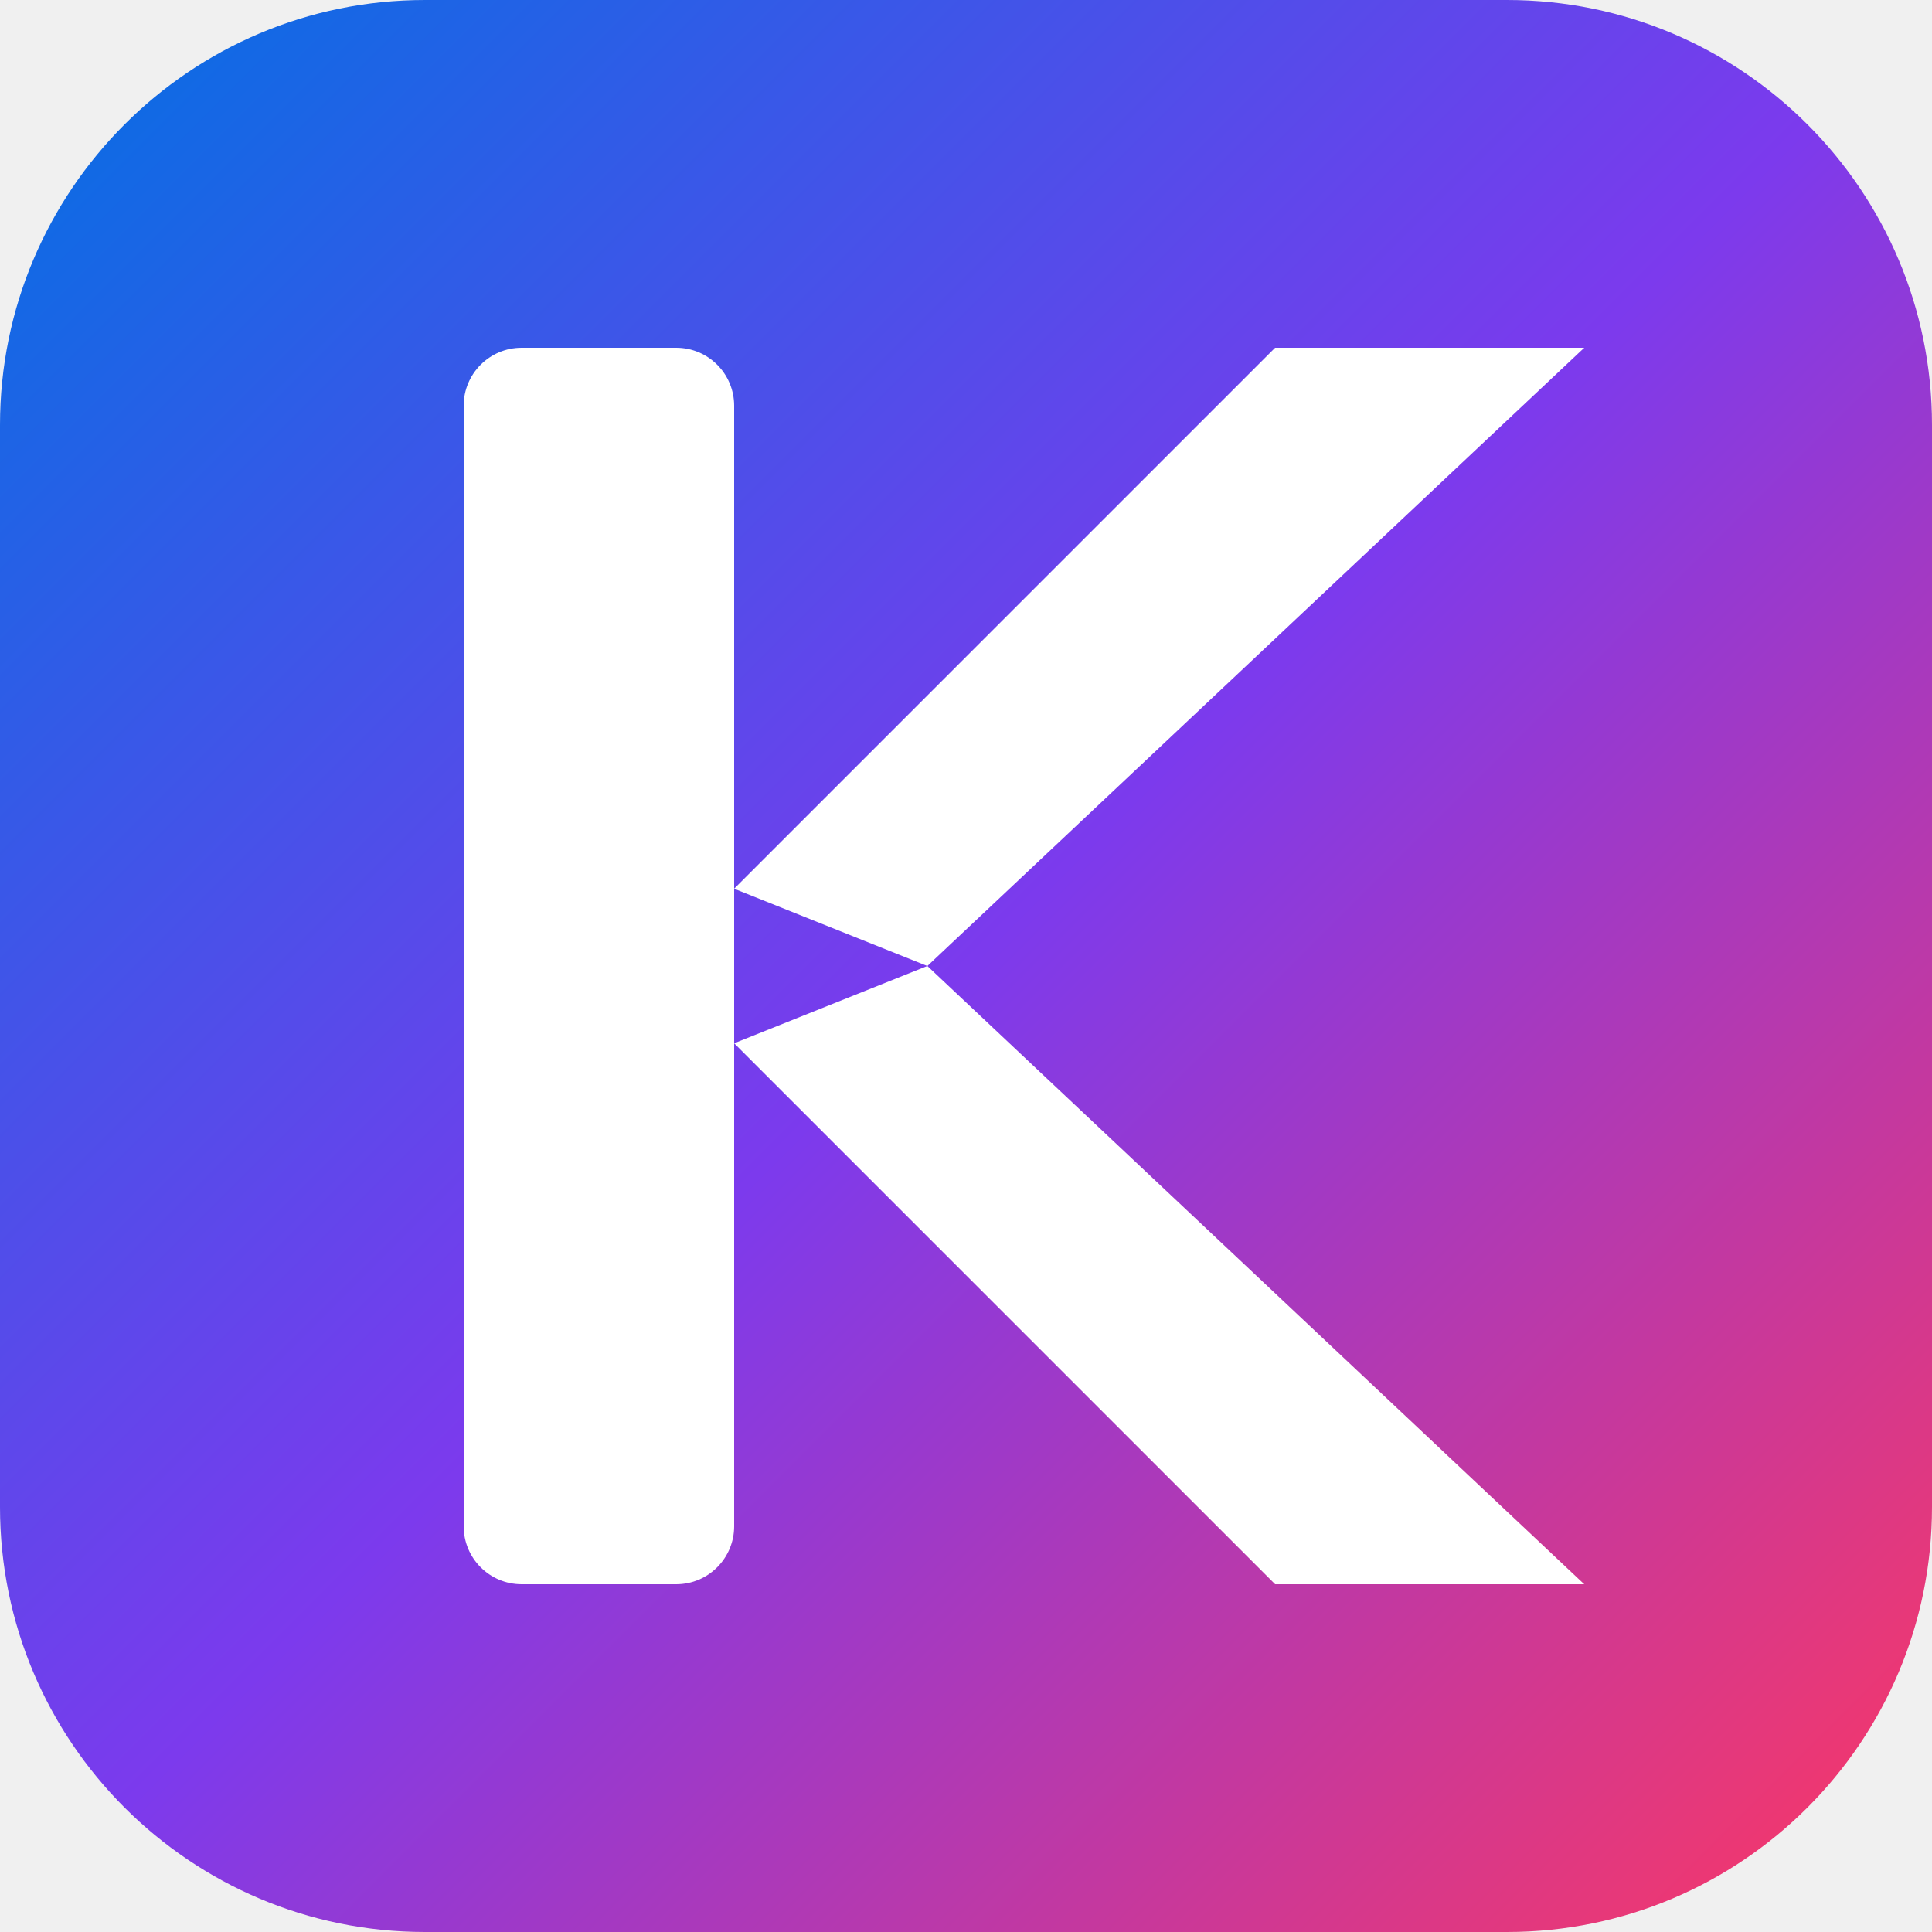
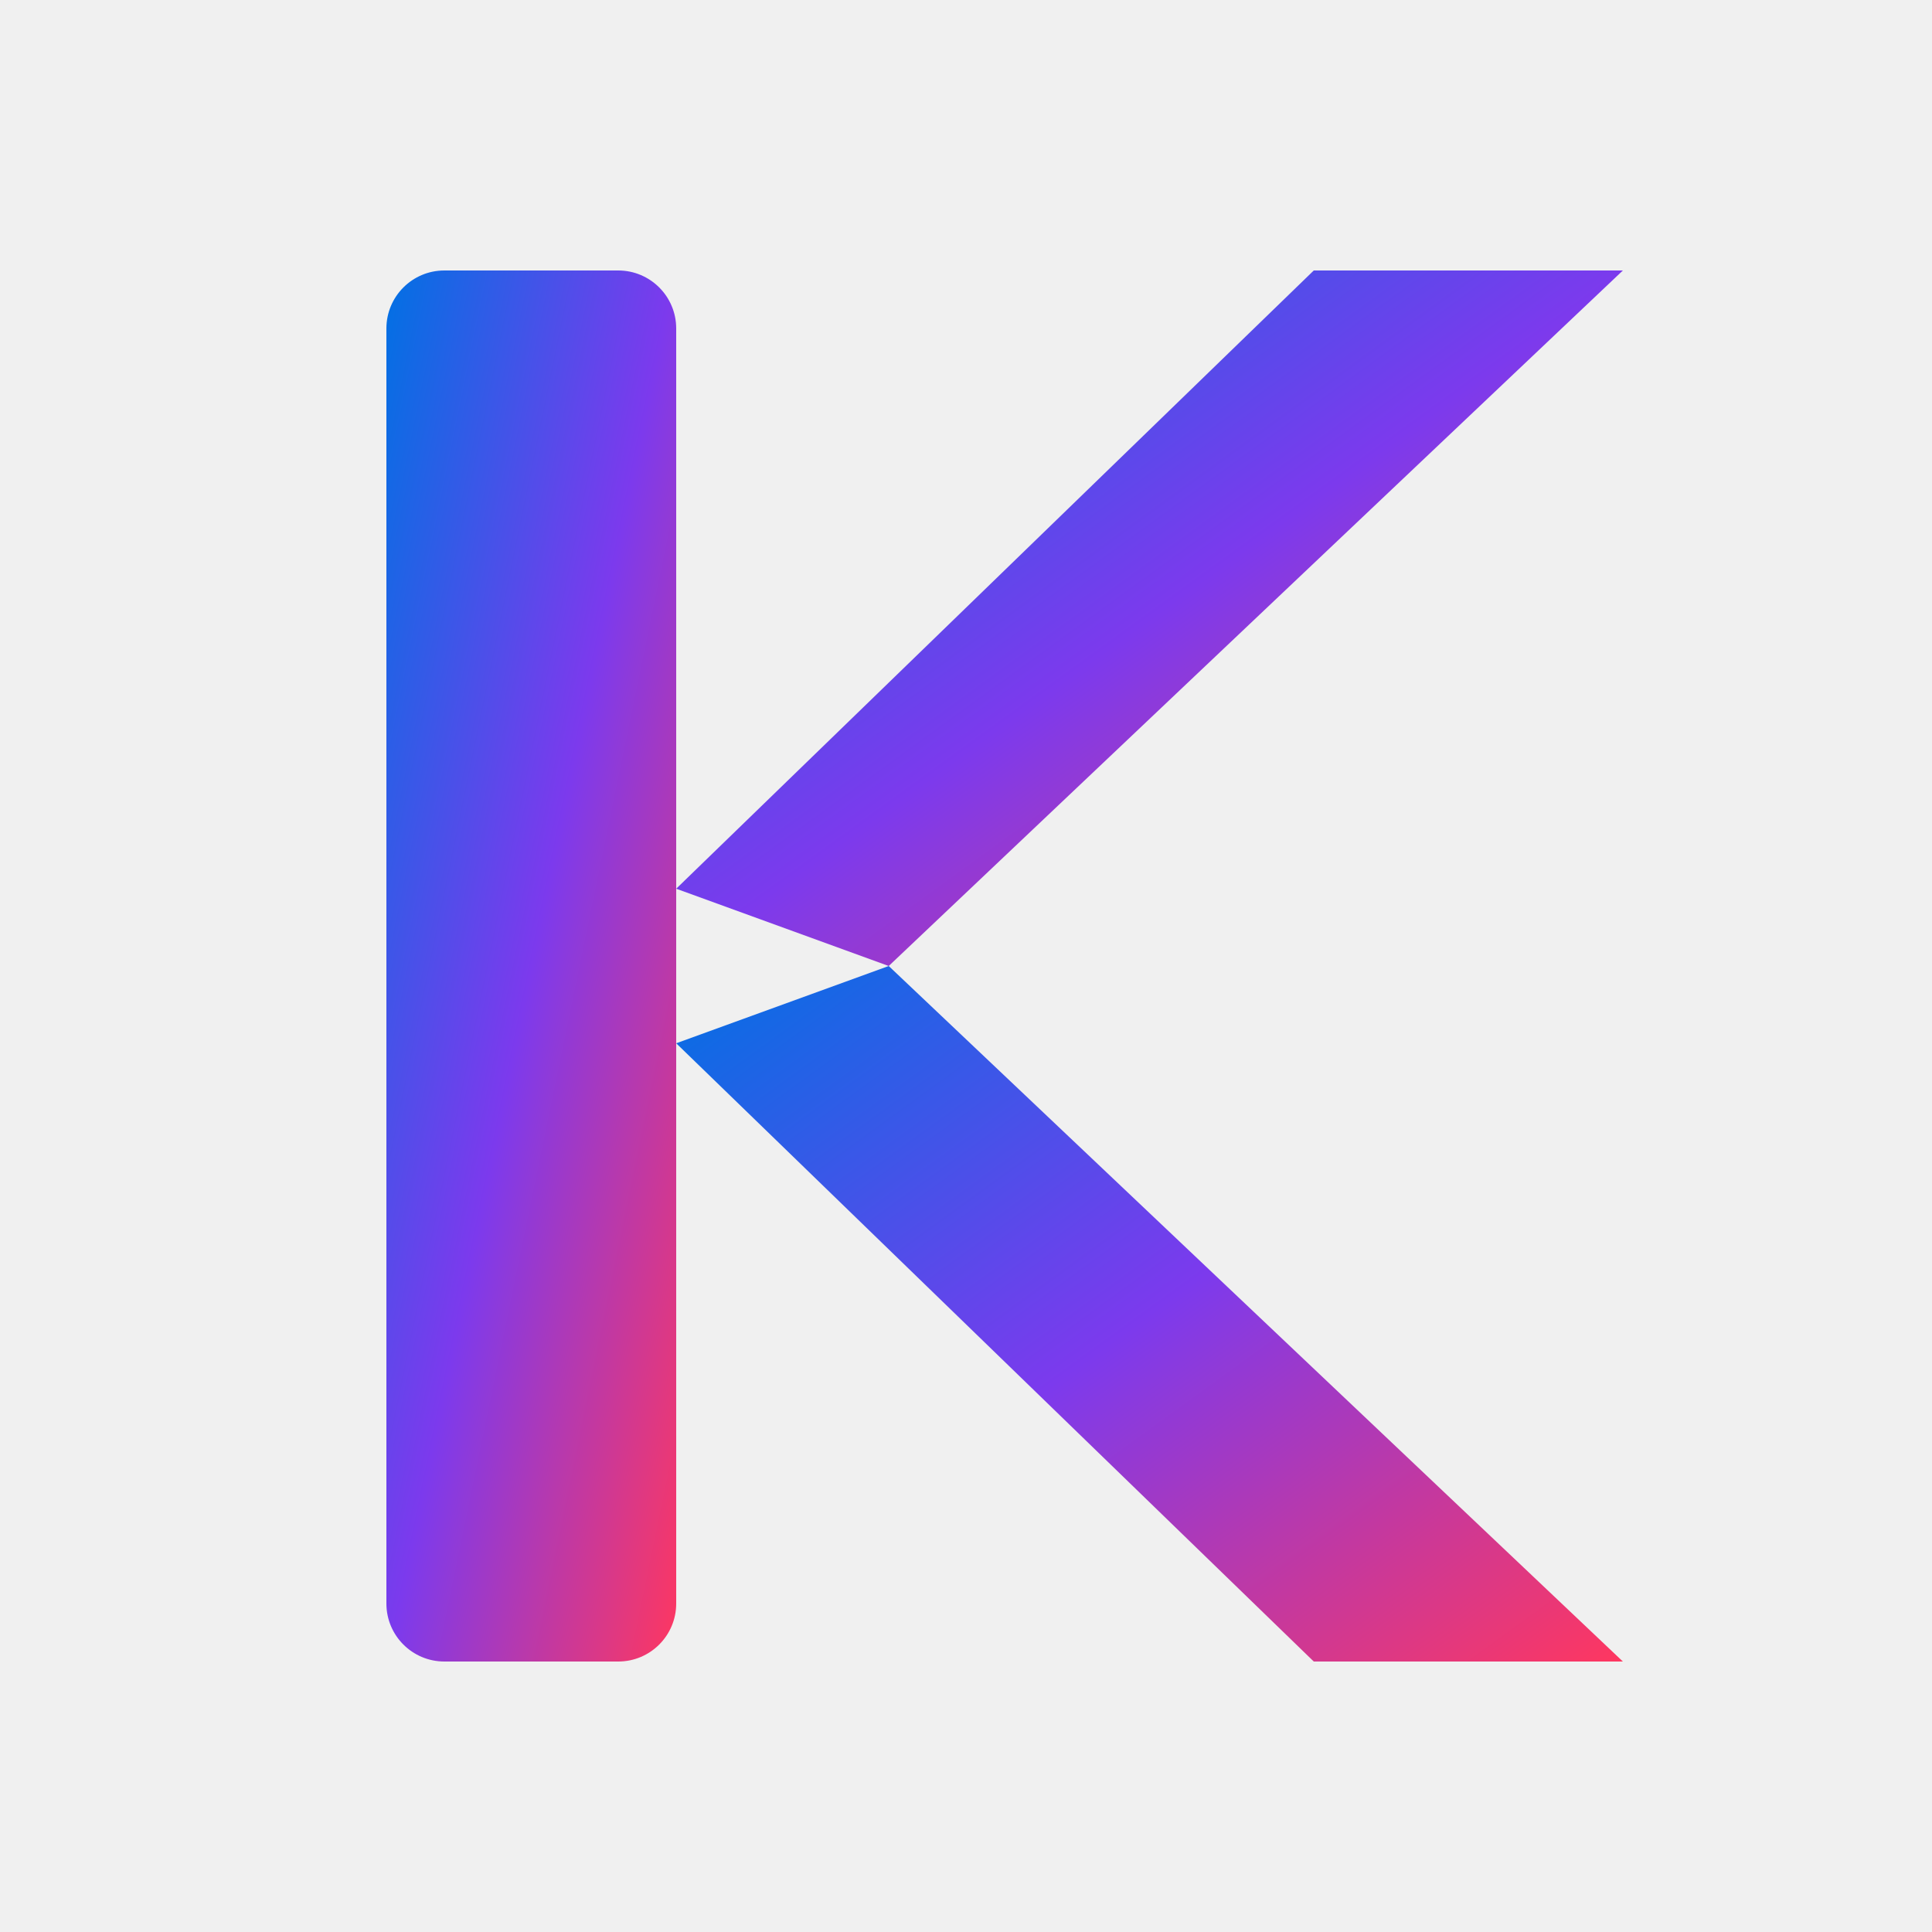
<svg xmlns="http://www.w3.org/2000/svg" viewBox="0 0 100 100">
  <defs>
-     <linearGradient id="bg" x1="0" y1="0" x2="1" y2="1">
+     <linearGradient id="kaira-gradient" x1="0" y1="0" x2="1" y2="1">
      <stop offset="0" stop-color="#0071e3" />
      <stop offset="0.5" stop-color="#7c3aed" />
      <stop offset="1" stop-color="#ff375f" />
    </linearGradient>
  </defs>
-   <rect width="100" height="100" rx="22" fill="url(#bg)" />
-   <g fill="#ffffff">
-     <rect x="24" y="18" width="14" height="64" rx="3" />
-     <path d="M 38 46 L 66 18 L 82 18 L 48 50 Z" />
-     <path d="M 38 54 L 48 50 L 82 82 L 66 82 Z" />
+   <g fill="url(#kaira-gradient)">
+     <rect x="20" y="14" width="15" height="72" rx="3" />
+     <path d="M35 46 68 14h16L46 50Z" />
+     <path d="m35 54 11-4 38 36H68Z" />
  </g>
</svg>
